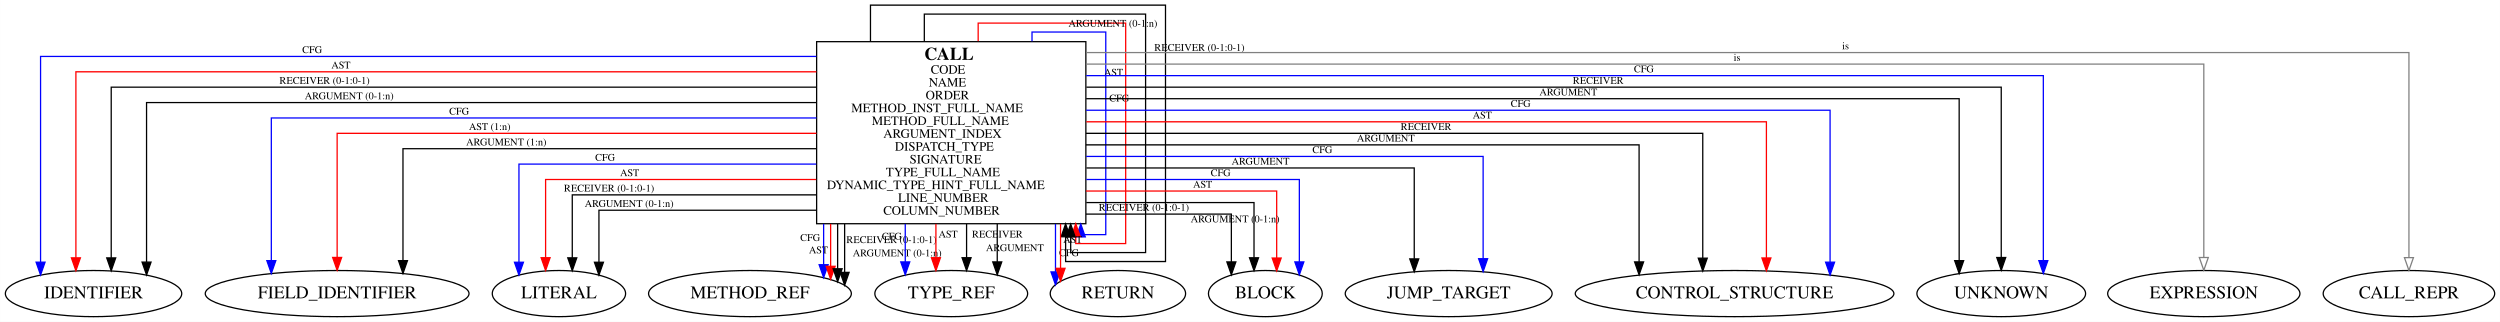
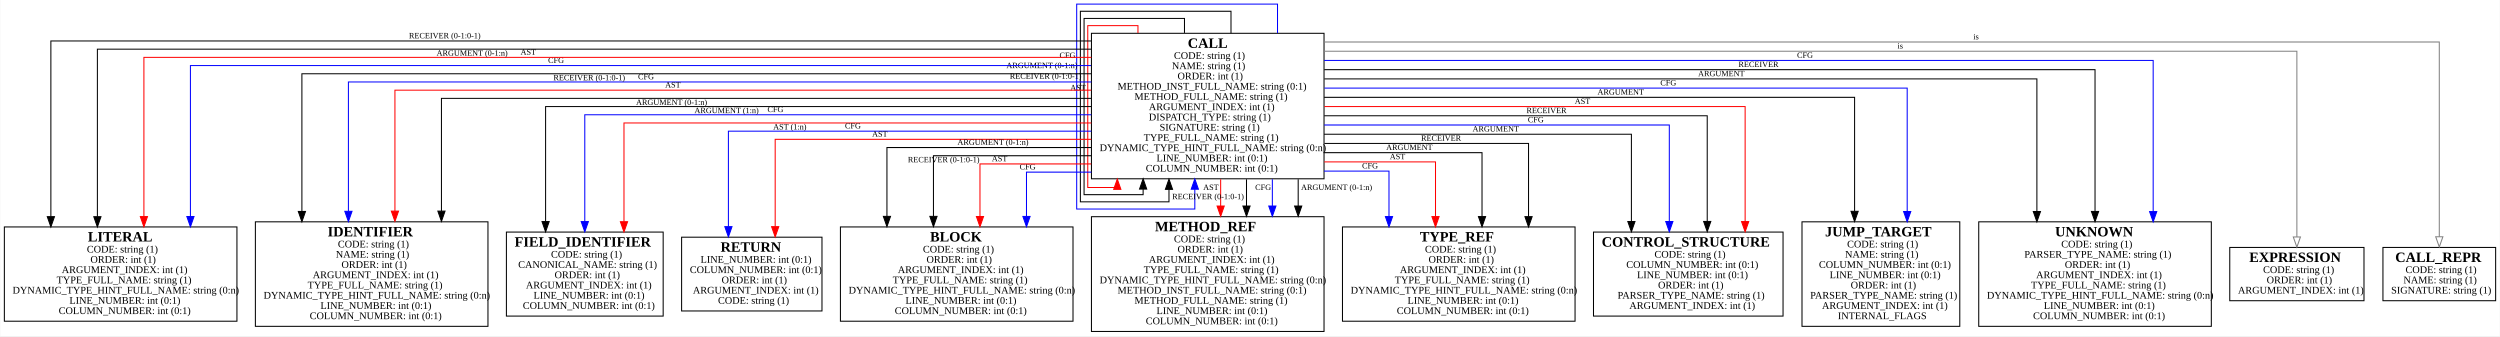
- <svg xmlns="http://www.w3.org/2000/svg" width="1950pt" height="251pt" viewBox="0.00 0.00 1949.84 251.00">
-   <g id="graph0" class="graph" transform="scale(1 1) rotate(0) translate(4 247)">
-     <polygon fill="white" stroke="transparent" points="-4,4 -4,-247 1945.84,-247 1945.84,4 -4,4" />
+ <svg xmlns="http://www.w3.org/2000/svg" width="2440pt" height="328pt" viewBox="0.00 0.00 2439.50 328.00">
+   <g id="graph0" class="graph" transform="scale(1 1) rotate(0) translate(4 324)">
+     <polygon fill="white" stroke="transparent" points="-4,4 -4,-324 2435.5,-324 2435.5,4 -4,4" />
    <g id="node1" class="node">
-       <polygon fill="none" stroke="black" points="632.89,-72.5 632.89,-214.5 842.89,-214.5 842.89,-72.5 632.89,-72.5" />
-       <text text-anchor="start" x="716.89" y="-200.3" font-family="Times,serif" font-weight="bold" font-size="14.00">CALL</text>
-       <text text-anchor="start" x="721.89" y="-189.5" font-family="Times,serif" font-size="10.00">CODE</text>
-       <text text-anchor="start" x="720.39" y="-179.5" font-family="Times,serif" font-size="10.00">NAME</text>
-       <text text-anchor="start" x="717.89" y="-169.5" font-family="Times,serif" font-size="10.00">ORDER</text>
-       <text text-anchor="start" x="659.89" y="-159.5" font-family="Times,serif" font-size="10.00">METHOD_INST_FULL_NAME</text>
-       <text text-anchor="start" x="675.89" y="-149.5" font-family="Times,serif" font-size="10.00">METHOD_FULL_NAME</text>
-       <text text-anchor="start" x="684.89" y="-139.5" font-family="Times,serif" font-size="10.00">ARGUMENT_INDEX</text>
-       <text text-anchor="start" x="693.89" y="-129.5" font-family="Times,serif" font-size="10.00">DISPATCH_TYPE</text>
-       <text text-anchor="start" x="705.39" y="-119.5" font-family="Times,serif" font-size="10.00">SIGNATURE</text>
-       <text text-anchor="start" x="686.89" y="-109.5" font-family="Times,serif" font-size="10.00">TYPE_FULL_NAME</text>
-       <text text-anchor="start" x="640.89" y="-99.5" font-family="Times,serif" font-size="10.00">DYNAMIC_TYPE_HINT_FULL_NAME</text>
-       <text text-anchor="start" x="696.39" y="-89.5" font-family="Times,serif" font-size="10.00">LINE_NUMBER</text>
-       <text text-anchor="start" x="684.89" y="-79.5" font-family="Times,serif" font-size="10.00">COLUMN_NUMBER</text>
+       <polygon fill="none" stroke="black" points="1061,-149.5 1061,-291.5 1288,-291.5 1288,-149.5 1061,-149.5" />
+       <text text-anchor="start" x="1155" y="-277.3" font-family="Times New Roman,serif" font-weight="bold" font-size="14.00">CALL</text>
+       <text text-anchor="start" x="1141.5" y="-266.5" font-family="Times New Roman,serif" font-size="10.00">CODE: string (1)</text>
+       <text text-anchor="start" x="1139.5" y="-256.5" font-family="Times New Roman,serif" font-size="10.00">NAME: string (1)</text>
+       <text text-anchor="start" x="1145" y="-246.5" font-family="Times New Roman,serif" font-size="10.00">ORDER: int (1)</text>
+       <text text-anchor="start" x="1086.5" y="-236.5" font-family="Times New Roman,serif" font-size="10.00">METHOD_INST_FULL_NAME: string (0:1)</text>
+       <text text-anchor="start" x="1103" y="-226.5" font-family="Times New Roman,serif" font-size="10.00">METHOD_FULL_NAME: string (1)</text>
+       <text text-anchor="start" x="1117" y="-216.5" font-family="Times New Roman,serif" font-size="10.00">ARGUMENT_INDEX: int (1)</text>
+       <text text-anchor="start" x="1117" y="-206.5" font-family="Times New Roman,serif" font-size="10.00">DISPATCH_TYPE: string (1)</text>
+       <text text-anchor="start" x="1127.5" y="-196.5" font-family="Times New Roman,serif" font-size="10.00">SIGNATURE: string (1)</text>
+       <text text-anchor="start" x="1112" y="-186.5" font-family="Times New Roman,serif" font-size="10.00">TYPE_FULL_NAME: string (1)</text>
+       <text text-anchor="start" x="1069" y="-176.5" font-family="Times New Roman,serif" font-size="10.00">DYNAMIC_TYPE_HINT_FULL_NAME: string (0:n)</text>
+       <text text-anchor="start" x="1124.5" y="-166.5" font-family="Times New Roman,serif" font-size="10.00">LINE_NUMBER: int (0:1)</text>
+       <text text-anchor="start" x="1114" y="-156.5" font-family="Times New Roman,serif" font-size="10.00">COLUMN_NUMBER: int (0:1)</text>
    </g>
    <g id="edge1" class="edge">
-       <path fill="none" stroke="blue" d="M800.89,-214.76C800.89,-219.24 800.89,-222 800.89,-222 800.89,-222 858.42,-222 858.42,-222 858.42,-222 858.42,-64 858.42,-64 858.42,-64 838.94,-64 838.94,-64 838.94,-64 838.94,-64.82 838.94,-64.82" />
-       <polygon fill="blue" stroke="blue" points="835.44,-62.21 838.94,-72.21 842.44,-62.21 835.44,-62.21" />
-       <text text-anchor="middle" x="868.92" y="-167.84" font-family="Times,serif" font-size="8.00">CFG </text>
+       <path fill="none" stroke="blue" d="M1242.6,-291.75C1242.6,-307.7 1242.6,-320 1242.6,-320 1242.6,-320 1046.6,-320 1046.6,-320 1046.6,-320 1046.6,-120 1046.6,-120 1046.6,-120 1161.89,-120 1161.89,-120 1161.89,-120 1161.89,-139.34 1161.89,-139.34" />
+       <polygon fill="blue" stroke="blue" points="1158.39,-139.34 1161.89,-149.34 1165.39,-139.34 1158.39,-139.34" />
+       <text text-anchor="middle" x="1037.6" y="-267.41" font-family="Times New Roman,serif" font-size="8.00">CFG </text>
    </g>
    <g id="edge12" class="edge">
-       <path fill="none" stroke="red" d="M758.89,-214.88C758.89,-223.32 758.89,-229 758.89,-229 758.89,-229 873.95,-229 873.95,-229 873.95,-229 873.95,-57 873.95,-57 873.95,-57 835,-57 835,-57 835,-57 835,-62.46 835,-62.46" />
-       <polygon fill="red" stroke="red" points="831.5,-62.46 835,-72.46 838.5,-62.46 831.5,-62.46" />
-       <text text-anchor="middle" x="864.45" y="-187.98" font-family="Times,serif" font-size="8.00">AST </text>
+       <path fill="none" stroke="red" d="M1106.4,-291.76C1106.4,-296.24 1106.4,-299 1106.4,-299 1106.4,-299 1057.4,-299 1057.4,-299 1057.4,-299 1057.4,-141 1057.4,-141 1057.4,-141 1086.22,-141 1086.22,-141 1086.22,-141 1086.22,-141.82 1086.22,-141.82" />
+       <polygon fill="red" stroke="red" points="1082.72,-139.21 1086.22,-149.21 1089.72,-139.21 1082.72,-139.21" />
+       <text text-anchor="middle" x="1047.9" y="-235.9" font-family="Times New Roman,serif" font-size="8.00">AST </text>
    </g>
    <g id="edge21" class="edge">
-       <path fill="none" stroke="black" d="M716.89,-214.55C716.89,-226.97 716.89,-236 716.89,-236 716.89,-236 889.48,-236 889.48,-236 889.48,-236 889.48,-50 889.48,-50 889.48,-50 831.05,-50 831.05,-50 831.05,-50 831.05,-62.16 831.05,-62.16" />
-       <polygon fill="black" stroke="black" points="827.55,-62.16 831.05,-72.16 834.55,-62.16 827.55,-62.16" />
-       <text text-anchor="middle" x="931.48" y="-207.32" font-family="Times,serif" font-size="8.00">RECEIVER (0-1:0-1)</text>
+       <path fill="none" stroke="black" d="M1151.8,-291.88C1151.8,-300.32 1151.8,-306 1151.8,-306 1151.8,-306 1053.8,-306 1053.8,-306 1053.8,-306 1053.8,-134 1053.8,-134 1053.8,-134 1111.44,-134 1111.44,-134 1111.44,-134 1111.44,-139.46 1111.44,-139.46" />
+       <polygon fill="black" stroke="black" points="1107.94,-139.46 1111.44,-149.46 1114.94,-139.46 1107.94,-139.46" />
+       <text text-anchor="middle" x="1016.3" y="-247.1" font-family="Times New Roman,serif" font-size="8.00">RECEIVER (0-1:0-1)</text>
    </g>
    <g id="edge29" class="edge">
-       <path fill="none" stroke="black" d="M674.89,-214.75C674.89,-230.7 674.89,-243 674.89,-243 674.89,-243 905.01,-243 905.01,-243 905.01,-243 905.01,-43 905.01,-43 905.01,-43 827.1,-43 827.1,-43 827.1,-43 827.1,-62.34 827.1,-62.34" />
-       <polygon fill="black" stroke="black" points="823.6,-62.34 827.1,-72.34 830.6,-62.34 823.6,-62.34" />
-       <text text-anchor="middle" x="864.01" y="-226.16" font-family="Times,serif" font-size="8.00">ARGUMENT (0-1:n)</text>
+       <path fill="none" stroke="black" d="M1197.2,-291.55C1197.2,-303.97 1197.2,-313 1197.2,-313 1197.2,-313 1050.2,-313 1050.2,-313 1050.2,-313 1050.2,-127 1050.2,-127 1050.2,-127 1136.67,-127 1136.67,-127 1136.67,-127 1136.67,-139.16 1136.67,-139.16" />
+       <polygon fill="black" stroke="black" points="1133.17,-139.16 1136.67,-149.16 1140.17,-139.16 1133.17,-139.16" />
+       <text text-anchor="middle" x="1012.7" y="-257.51" font-family="Times New Roman,serif" font-size="8.00">ARGUMENT (0-1:n)</text>
    </g>
    <g id="node2" class="node">
-       <ellipse fill="none" stroke="black" cx="68.89" cy="-18" rx="68.79" ry="18" />
-       <text text-anchor="middle" x="68.89" y="-14.3" font-family="Times,serif" font-size="14.00">IDENTIFIER</text>
+       <polygon fill="none" stroke="black" points="0,-10.5 0,-102.5 227,-102.5 227,-10.5 0,-10.5" />
+       <text text-anchor="start" x="81.5" y="-88.3" font-family="Times New Roman,serif" font-weight="bold" font-size="14.00">LITERAL</text>
+       <text text-anchor="start" x="80.5" y="-77.5" font-family="Times New Roman,serif" font-size="10.00">CODE: string (1)</text>
+       <text text-anchor="start" x="84" y="-67.5" font-family="Times New Roman,serif" font-size="10.00">ORDER: int (1)</text>
+       <text text-anchor="start" x="56" y="-57.5" font-family="Times New Roman,serif" font-size="10.00">ARGUMENT_INDEX: int (1)</text>
+       <text text-anchor="start" x="51" y="-47.5" font-family="Times New Roman,serif" font-size="10.00">TYPE_FULL_NAME: string (1)</text>
+       <text text-anchor="start" x="8" y="-37.5" font-family="Times New Roman,serif" font-size="10.00">DYNAMIC_TYPE_HINT_FULL_NAME: string (0:n)</text>
+       <text text-anchor="start" x="63.5" y="-27.5" font-family="Times New Roman,serif" font-size="10.00">LINE_NUMBER: int (0:1)</text>
+       <text text-anchor="start" x="53" y="-17.5" font-family="Times New Roman,serif" font-size="10.00">COLUMN_NUMBER: int (0:1)</text>
+     </g>
+     <g id="edge4" class="edge">
+       <path fill="none" stroke="blue" d="M1060.6,-260C799.8,-260 181.6,-260 181.6,-260 181.6,-260 181.6,-112.68 181.6,-112.68" />
+       <polygon fill="blue" stroke="blue" points="185.1,-112.68 181.6,-102.68 178.1,-112.68 185.1,-112.68" />
+       <text text-anchor="middle" x="538.44" y="-262.6" font-family="Times New Roman,serif" font-size="8.00">CFG </text>
+     </g>
+     <g id="edge15" class="edge">
+       <path fill="none" stroke="red" d="M1060.91,-268C791.5,-268 136.2,-268 136.2,-268 136.2,-268 136.2,-112.65 136.2,-112.65" />
+       <polygon fill="red" stroke="red" points="139.7,-112.65 136.2,-102.65 132.7,-112.65 139.7,-112.65" />
+       <text text-anchor="middle" x="511.38" y="-270.6" font-family="Times New Roman,serif" font-size="8.00">AST </text>
+     </g>
+     <g id="edge23" class="edge">
+       <path fill="none" stroke="black" d="M1060.81,-284C774.3,-284 45.4,-284 45.4,-284 45.4,-284 45.4,-112.54 45.4,-112.54" />
+       <polygon fill="black" stroke="black" points="48.9,-112.54 45.4,-102.54 41.9,-112.54 48.9,-112.54" />
+       <text text-anchor="middle" x="429.87" y="-286.6" font-family="Times New Roman,serif" font-size="8.00">RECEIVER (0-1:0-1)</text>
+     </g>
+     <g id="edge32" class="edge">
+       <path fill="none" stroke="black" d="M1060.83,-276C782.76,-276 90.8,-276 90.8,-276 90.8,-276 90.8,-112.51 90.8,-112.51" />
+       <polygon fill="black" stroke="black" points="94.3,-112.51 90.8,-102.51 87.3,-112.51 94.3,-112.51" />
+       <text text-anchor="middle" x="456.57" y="-269.6" font-family="Times New Roman,serif" font-size="8.00">ARGUMENT (0-1:n)</text>
+     </g>
+     <g id="node3" class="node">
+       <polygon fill="none" stroke="black" points="245,-5.5 245,-107.5 472,-107.5 472,-5.5 245,-5.5" />
+       <text text-anchor="start" x="315.5" y="-93.3" font-family="Times New Roman,serif" font-weight="bold" font-size="14.00">IDENTIFIER</text>
+       <text text-anchor="start" x="325.5" y="-82.5" font-family="Times New Roman,serif" font-size="10.00">CODE: string (1)</text>
+       <text text-anchor="start" x="323.5" y="-72.5" font-family="Times New Roman,serif" font-size="10.00">NAME: string (1)</text>
+       <text text-anchor="start" x="329" y="-62.5" font-family="Times New Roman,serif" font-size="10.00">ORDER: int (1)</text>
+       <text text-anchor="start" x="301" y="-52.5" font-family="Times New Roman,serif" font-size="10.00">ARGUMENT_INDEX: int (1)</text>
+       <text text-anchor="start" x="296" y="-42.5" font-family="Times New Roman,serif" font-size="10.00">TYPE_FULL_NAME: string (1)</text>
+       <text text-anchor="start" x="253" y="-32.5" font-family="Times New Roman,serif" font-size="10.00">DYNAMIC_TYPE_HINT_FULL_NAME: string (0:n)</text>
+       <text text-anchor="start" x="308.5" y="-22.5" font-family="Times New Roman,serif" font-size="10.00">LINE_NUMBER: int (0:1)</text>
+       <text text-anchor="start" x="298" y="-12.5" font-family="Times New Roman,serif" font-size="10.00">COLUMN_NUMBER: int (0:1)</text>
    </g>
    <g id="edge2" class="edge">
-       <path fill="none" stroke="blue" d="M632.7,-203C434.96,-203 27.56,-203 27.56,-203 27.56,-203 27.56,-42.52 27.56,-42.52" />
-       <polygon fill="blue" stroke="blue" points="31.06,-42.52 27.56,-32.52 24.06,-42.52 31.06,-42.52" />
-       <text text-anchor="middle" x="239.39" y="-205.6" font-family="Times,serif" font-size="8.00">CFG </text>
+       <path fill="none" stroke="blue" d="M1060.95,-244C831.83,-244 335.8,-244 335.8,-244 335.8,-244 335.8,-117.74 335.8,-117.74" />
+       <polygon fill="blue" stroke="blue" points="339.3,-117.74 335.8,-107.74 332.3,-117.74 339.3,-117.74" />
+       <text text-anchor="middle" x="626.24" y="-246.6" font-family="Times New Roman,serif" font-size="8.00">CFG </text>
    </g>
    <g id="edge13" class="edge">
-       <path fill="none" stroke="red" d="M632.71,-191C441.18,-191 55.12,-191 55.12,-191 55.12,-191 55.12,-45.86 55.12,-45.86" />
-       <polygon fill="red" stroke="red" points="58.62,-45.86 55.12,-35.86 51.62,-45.86 58.62,-45.86" />
-       <text text-anchor="middle" x="261.84" y="-193.6" font-family="Times,serif" font-size="8.00">AST </text>
+       <path fill="none" stroke="red" d="M1060.84,-236C841.48,-236 381.2,-236 381.2,-236 381.2,-236 381.2,-117.94 381.2,-117.94" />
+       <polygon fill="red" stroke="red" points="384.7,-117.94 381.2,-107.94 377.7,-117.94 384.7,-117.94" />
+       <text text-anchor="middle" x="652.49" y="-238.6" font-family="Times New Roman,serif" font-size="8.00">AST </text>
    </g>
    <g id="edge22" class="edge">
-       <path fill="none" stroke="black" d="M632.62,-179C447.41,-179 82.67,-179 82.67,-179 82.67,-179 82.67,-45.84 82.67,-45.84" />
-       <polygon fill="black" stroke="black" points="86.17,-45.84 82.67,-35.84 79.17,-45.85 86.17,-45.84" />
-       <text text-anchor="middle" x="249.07" y="-181.6" font-family="Times,serif" font-size="8.00">RECEIVER (0-1:0-1)</text>
+       <path fill="none" stroke="black" d="M1060.73,-252C821.95,-252 290.4,-252 290.4,-252 290.4,-252 290.4,-117.61 290.4,-117.61" />
+       <polygon fill="black" stroke="black" points="293.9,-117.61 290.4,-107.61 286.9,-117.61 293.9,-117.61" />
+       <text text-anchor="middle" x="570.87" y="-245.6" font-family="Times New Roman,serif" font-size="8.00">RECEIVER (0-1:0-1)</text>
    </g>
    <g id="edge30" class="edge">
-       <path fill="none" stroke="black" d="M632.84,-167C454.16,-167 110.23,-167 110.23,-167 110.23,-167 110.23,-42.56 110.23,-42.56" />
-       <polygon fill="black" stroke="black" points="113.73,-42.56 110.23,-32.56 106.73,-42.56 113.73,-42.56" />
-       <text text-anchor="middle" x="268.31" y="-169.6" font-family="Times,serif" font-size="8.00">ARGUMENT (0-1:n)</text>
-     </g>
-     <g id="node3" class="node">
-       <ellipse fill="none" stroke="black" cx="258.89" cy="-18" rx="102.88" ry="18" />
-       <text text-anchor="middle" x="258.89" y="-14.3" font-family="Times,serif" font-size="14.00">FIELD_IDENTIFIER</text>
+       <path fill="none" stroke="black" d="M1060.91,-228C851.69,-228 426.6,-228 426.6,-228 426.6,-228 426.6,-117.96 426.6,-117.96" />
+       <polygon fill="black" stroke="black" points="430.1,-117.96 426.6,-107.96 423.1,-117.96 430.1,-117.96" />
+       <text text-anchor="middle" x="651.23" y="-221.6" font-family="Times New Roman,serif" font-size="8.00">ARGUMENT (0-1:n)</text>
+     </g>
+     <g id="node4" class="node">
+       <polygon fill="none" stroke="black" points="490,-15.5 490,-97.5 643,-97.5 643,-15.5 490,-15.5" />
+       <text text-anchor="start" x="498" y="-83.3" font-family="Times New Roman,serif" font-weight="bold" font-size="14.00">FIELD_IDENTIFIER</text>
+       <text text-anchor="start" x="533.5" y="-72.5" font-family="Times New Roman,serif" font-size="10.00">CODE: string (1)</text>
+       <text text-anchor="start" x="501.5" y="-62.5" font-family="Times New Roman,serif" font-size="10.00">CANONICAL_NAME: string (1)</text>
+       <text text-anchor="start" x="537" y="-52.5" font-family="Times New Roman,serif" font-size="10.00">ORDER: int (1)</text>
+       <text text-anchor="start" x="509" y="-42.5" font-family="Times New Roman,serif" font-size="10.00">ARGUMENT_INDEX: int (1)</text>
+       <text text-anchor="start" x="516.5" y="-32.5" font-family="Times New Roman,serif" font-size="10.00">LINE_NUMBER: int (0:1)</text>
+       <text text-anchor="start" x="506" y="-22.5" font-family="Times New Roman,serif" font-size="10.00">COLUMN_NUMBER: int (0:1)</text>
    </g>
    <g id="edge3" class="edge">
-       <path fill="none" stroke="blue" d="M632.8,-155C478.19,-155 207.55,-155 207.55,-155 207.55,-155 207.55,-43.72 207.55,-43.72" />
-       <polygon fill="blue" stroke="blue" points="211.05,-43.72 207.55,-33.72 204.05,-43.72 211.05,-43.72" />
-       <text text-anchor="middle" x="354.03" y="-157.6" font-family="Times,serif" font-size="8.00">CFG </text>
+       <path fill="none" stroke="blue" d="M1060.85,-212C884.88,-212 566.5,-212 566.5,-212 566.5,-212 566.5,-107.76 566.5,-107.76" />
+       <polygon fill="blue" stroke="blue" points="570,-107.76 566.5,-97.76 563,-107.76 570,-107.76" />
+       <text text-anchor="middle" x="752.56" y="-214.6" font-family="Times New Roman,serif" font-size="8.00">CFG </text>
    </g>
    <g id="edge14" class="edge">
-       <path fill="none" stroke="red" d="M632.78,-143C491.77,-143 258.89,-143 258.89,-143 258.89,-143 258.89,-46.18 258.89,-46.18" />
-       <polygon fill="red" stroke="red" points="262.39,-46.18 258.89,-36.18 255.39,-46.18 262.39,-46.18" />
-       <text text-anchor="middle" x="377.92" y="-145.6" font-family="Times,serif" font-size="8.00">AST (1:n)</text>
+       <path fill="none" stroke="red" d="M1060.91,-204C894.7,-204 604.75,-204 604.75,-204 604.75,-204 604.75,-107.59 604.75,-107.59" />
+       <polygon fill="red" stroke="red" points="608.25,-107.59 604.75,-97.59 601.25,-107.59 608.25,-107.59" />
+       <text text-anchor="middle" x="766.63" y="-197.6" font-family="Times New Roman,serif" font-size="8.00">AST (1:n)</text>
    </g>
    <g id="edge31" class="edge">
-       <path fill="none" stroke="black" d="M632.73,-131C506.11,-131 310.24,-131 310.24,-131 310.24,-131 310.24,-43.71 310.24,-43.71" />
-       <polygon fill="black" stroke="black" points="313.74,-43.71 310.24,-33.71 306.74,-43.71 313.74,-43.71" />
-       <text text-anchor="middle" x="390.84" y="-133.6" font-family="Times,serif" font-size="8.00">ARGUMENT (1:n)</text>
-     </g>
-     <g id="node4" class="node">
-       <ellipse fill="none" stroke="black" cx="431.89" cy="-18" rx="51.99" ry="18" />
-       <text text-anchor="middle" x="431.89" y="-14.3" font-family="Times,serif" font-size="14.00">LITERAL</text>
-     </g>
-     <g id="edge4" class="edge">
-       <path fill="none" stroke="blue" d="M632.59,-119C533.65,-119 400.7,-119 400.7,-119 400.7,-119 400.7,-42.47 400.7,-42.47" />
-       <polygon fill="blue" stroke="blue" points="404.2,-42.47 400.7,-32.47 397.2,-42.47 404.2,-42.47" />
-       <text text-anchor="middle" x="467.88" y="-121.6" font-family="Times,serif" font-size="8.00">CFG </text>
-     </g>
-     <g id="edge15" class="edge">
-       <path fill="none" stroke="red" d="M632.54,-107C540.5,-107 421.49,-107 421.49,-107 421.49,-107 421.49,-46.01 421.49,-46.01" />
-       <polygon fill="red" stroke="red" points="424.99,-46.01 421.49,-36.01 417.99,-46.01 424.99,-46.01" />
-       <text text-anchor="middle" x="487.02" y="-109.6" font-family="Times,serif" font-size="8.00">AST </text>
-     </g>
-     <g id="edge23" class="edge">
-       <path fill="none" stroke="black" d="M632.84,-95C547.88,-95 442.29,-95 442.29,-95 442.29,-95 442.29,-45.86 442.29,-45.86" />
-       <polygon fill="black" stroke="black" points="445.79,-45.86 442.29,-35.86 438.79,-45.86 445.79,-45.86" />
-       <text text-anchor="middle" x="471" y="-97.6" font-family="Times,serif" font-size="8.00">RECEIVER (0-1:0-1)</text>
-     </g>
-     <g id="edge32" class="edge">
-       <path fill="none" stroke="black" d="M632.83,-83C555.25,-83 463.09,-83 463.09,-83 463.09,-83 463.09,-42.43 463.09,-42.43" />
-       <polygon fill="black" stroke="black" points="466.59,-42.43 463.09,-32.43 459.59,-42.43 466.59,-42.43" />
-       <text text-anchor="middle" x="486.67" y="-85.6" font-family="Times,serif" font-size="8.00">ARGUMENT (0-1:n)</text>
+       <path fill="none" stroke="black" d="M1060.82,-220C875.39,-220 528.25,-220 528.25,-220 528.25,-220 528.25,-107.76 528.25,-107.76" />
+       <polygon fill="black" stroke="black" points="531.75,-107.76 528.25,-97.76 524.75,-107.76 531.75,-107.76" />
+       <text text-anchor="middle" x="704.91" y="-213.6" font-family="Times New Roman,serif" font-size="8.00">ARGUMENT (1:n)</text>
    </g>
    <g id="node5" class="node">
-       <ellipse fill="none" stroke="black" cx="580.89" cy="-18" rx="79.09" ry="18" />
-       <text text-anchor="middle" x="580.89" y="-14.3" font-family="Times,serif" font-size="14.00">METHOD_REF</text>
+       <polygon fill="none" stroke="black" points="661,-20.5 661,-92.5 798,-92.5 798,-20.5 661,-20.5" />
+       <text text-anchor="start" x="699" y="-78.3" font-family="Times New Roman,serif" font-weight="bold" font-size="14.00">RETURN</text>
+       <text text-anchor="start" x="679.5" y="-67.5" font-family="Times New Roman,serif" font-size="10.00">LINE_NUMBER: int (0:1)</text>
+       <text text-anchor="start" x="669" y="-57.5" font-family="Times New Roman,serif" font-size="10.00">COLUMN_NUMBER: int (0:1)</text>
+       <text text-anchor="start" x="700" y="-47.5" font-family="Times New Roman,serif" font-size="10.00">ORDER: int (1)</text>
+       <text text-anchor="start" x="672" y="-37.5" font-family="Times New Roman,serif" font-size="10.00">ARGUMENT_INDEX: int (1)</text>
+       <text text-anchor="start" x="696.5" y="-27.5" font-family="Times New Roman,serif" font-size="10.00">CODE: string (1)</text>
+     </g>
+     <g id="edge7" class="edge">
+       <path fill="none" stroke="blue" d="M1060.95,-196C922.48,-196 706.67,-196 706.67,-196 706.67,-196 706.67,-102.79 706.67,-102.79" />
+       <polygon fill="blue" stroke="blue" points="710.17,-102.79 706.67,-92.79 703.17,-102.79 710.17,-102.79" />
+       <text text-anchor="middle" x="828.2" y="-198.6" font-family="Times New Roman,serif" font-size="8.00">CFG </text>
+     </g>
+     <g id="edge18" class="edge">
+       <path fill="none" stroke="red" d="M1060.81,-188C935.77,-188 752.33,-188 752.33,-188 752.33,-188 752.33,-102.78 752.33,-102.78" />
+       <polygon fill="red" stroke="red" points="755.83,-102.78 752.33,-92.78 748.83,-102.78 755.83,-102.78" />
+       <text text-anchor="middle" x="854.46" y="-190.6" font-family="Times New Roman,serif" font-size="8.00">AST </text>
+     </g>
+     <g id="node6" class="node">
+       <polygon fill="none" stroke="black" points="816,-10.5 816,-102.5 1043,-102.5 1043,-10.5 816,-10.5" />
+       <text text-anchor="start" x="903.5" y="-88.3" font-family="Times New Roman,serif" font-weight="bold" font-size="14.00">BLOCK</text>
+       <text text-anchor="start" x="896.5" y="-77.5" font-family="Times New Roman,serif" font-size="10.00">CODE: string (1)</text>
+       <text text-anchor="start" x="900" y="-67.5" font-family="Times New Roman,serif" font-size="10.00">ORDER: int (1)</text>
+       <text text-anchor="start" x="872" y="-57.5" font-family="Times New Roman,serif" font-size="10.00">ARGUMENT_INDEX: int (1)</text>
+       <text text-anchor="start" x="867" y="-47.5" font-family="Times New Roman,serif" font-size="10.00">TYPE_FULL_NAME: string (1)</text>
+       <text text-anchor="start" x="824" y="-37.5" font-family="Times New Roman,serif" font-size="10.00">DYNAMIC_TYPE_HINT_FULL_NAME: string (0:n)</text>
+       <text text-anchor="start" x="879.5" y="-27.5" font-family="Times New Roman,serif" font-size="10.00">LINE_NUMBER: int (0:1)</text>
+       <text text-anchor="start" x="869" y="-17.5" font-family="Times New Roman,serif" font-size="10.00">COLUMN_NUMBER: int (0:1)</text>
+     </g>
+     <g id="edge8" class="edge">
+       <path fill="none" stroke="blue" d="M1060.97,-156C1026.52,-156 997.6,-156 997.6,-156 997.6,-156 997.6,-112.75 997.6,-112.75" />
+       <polygon fill="blue" stroke="blue" points="1001.1,-112.75 997.6,-102.75 994.1,-112.75 1001.1,-112.75" />
+       <text text-anchor="middle" x="998.66" y="-158.6" font-family="Times New Roman,serif" font-size="8.00">CFG </text>
+     </g>
+     <g id="edge19" class="edge">
+       <path fill="none" stroke="red" d="M1060.75,-164C1006.05,-164 952.2,-164 952.2,-164 952.2,-164 952.2,-112.71 952.2,-112.71" />
+       <polygon fill="red" stroke="red" points="955.7,-112.71 952.2,-102.71 948.7,-112.71 955.7,-112.71" />
+       <text text-anchor="middle" x="971.33" y="-166.6" font-family="Times New Roman,serif" font-size="8.00">AST </text>
+     </g>
+     <g id="edge26" class="edge">
+       <path fill="none" stroke="black" d="M1060.97,-172C988.01,-172 906.8,-172 906.8,-172 906.8,-172 906.8,-112.81 906.8,-112.81" />
+       <polygon fill="black" stroke="black" points="910.3,-112.81 906.8,-102.81 903.3,-112.81 910.3,-112.81" />
+       <text text-anchor="middle" x="916.79" y="-165.6" font-family="Times New Roman,serif" font-size="8.00">RECEIVER (0-1:0-1)</text>
+     </g>
+     <g id="edge35" class="edge">
+       <path fill="none" stroke="black" d="M1060.58,-180C971.05,-180 861.4,-180 861.4,-180 861.4,-180 861.4,-112.84 861.4,-112.84" />
+       <polygon fill="black" stroke="black" points="864.9,-112.84 861.4,-102.84 857.9,-112.84 864.9,-112.84" />
+       <text text-anchor="middle" x="964.91" y="-182.6" font-family="Times New Roman,serif" font-size="8.00">ARGUMENT (0-1:n)</text>
+     </g>
+     <g id="node7" class="node">
+       <polygon fill="none" stroke="black" points="1061,-0.5 1061,-112.5 1288,-112.5 1288,-0.5 1061,-0.5" />
+       <text text-anchor="start" x="1123" y="-98.3" font-family="Times New Roman,serif" font-weight="bold" font-size="14.00">METHOD_REF</text>
+       <text text-anchor="start" x="1141.5" y="-87.5" font-family="Times New Roman,serif" font-size="10.00">CODE: string (1)</text>
+       <text text-anchor="start" x="1145" y="-77.5" font-family="Times New Roman,serif" font-size="10.00">ORDER: int (1)</text>
+       <text text-anchor="start" x="1117" y="-67.5" font-family="Times New Roman,serif" font-size="10.00">ARGUMENT_INDEX: int (1)</text>
+       <text text-anchor="start" x="1112" y="-57.5" font-family="Times New Roman,serif" font-size="10.00">TYPE_FULL_NAME: string (1)</text>
+       <text text-anchor="start" x="1069" y="-47.5" font-family="Times New Roman,serif" font-size="10.00">DYNAMIC_TYPE_HINT_FULL_NAME: string (0:n)</text>
+       <text text-anchor="start" x="1086.5" y="-37.5" font-family="Times New Roman,serif" font-size="10.00">METHOD_INST_FULL_NAME: string (0:1)</text>
+       <text text-anchor="start" x="1103" y="-27.5" font-family="Times New Roman,serif" font-size="10.00">METHOD_FULL_NAME: string (1)</text>
+       <text text-anchor="start" x="1124.5" y="-17.5" font-family="Times New Roman,serif" font-size="10.00">LINE_NUMBER: int (0:1)</text>
+       <text text-anchor="start" x="1114" y="-7.5" font-family="Times New Roman,serif" font-size="10.00">COLUMN_NUMBER: int (0:1)</text>
    </g>
    <g id="edge5" class="edge">
-       <path fill="none" stroke="blue" d="M638.35,-72.32C638.35,-72.32 638.35,-40.52 638.35,-40.52" />
-       <polygon fill="blue" stroke="blue" points="641.85,-40.52 638.35,-30.52 634.85,-40.52 641.85,-40.52" />
-       <text text-anchor="middle" x="627.85" y="-59.02" font-family="Times,serif" font-size="8.00">CFG </text>
+       <path fill="none" stroke="blue" d="M1237.56,-149.04C1237.56,-149.04 1237.56,-122.93 1237.56,-122.93" />
+       <polygon fill="blue" stroke="blue" points="1241.06,-122.93 1237.56,-112.93 1234.06,-122.93 1241.06,-122.93" />
+       <text text-anchor="middle" x="1228.56" y="-138.59" font-family="Times New Roman,serif" font-size="8.00">CFG </text>
    </g>
    <g id="edge16" class="edge">
-       <path fill="none" stroke="red" d="M643.81,-72.32C643.81,-72.32 643.81,-39.28 643.81,-39.28" />
-       <polygon fill="red" stroke="red" points="647.31,-39.28 643.81,-29.28 640.31,-39.28 647.31,-39.28" />
-       <text text-anchor="middle" x="634.31" y="-49.4" font-family="Times,serif" font-size="8.00">AST </text>
+       <path fill="none" stroke="red" d="M1187.11,-149.04C1187.11,-149.04 1187.11,-122.93 1187.11,-122.93" />
+       <polygon fill="red" stroke="red" points="1190.61,-122.93 1187.11,-112.93 1183.61,-122.93 1190.61,-122.93" />
+       <text text-anchor="middle" x="1177.61" y="-138.59" font-family="Times New Roman,serif" font-size="8.00">AST </text>
    </g>
    <g id="edge24" class="edge">
-       <path fill="none" stroke="black" d="M649.27,-72.32C649.27,-72.32 649.27,-37.34 649.27,-37.34" />
-       <polygon fill="black" stroke="black" points="652.77,-37.34 649.27,-27.34 645.77,-37.34 652.77,-37.34" />
-       <text text-anchor="middle" x="691.27" y="-57.43" font-family="Times,serif" font-size="8.00">RECEIVER (0-1:0-1)</text>
+       <path fill="none" stroke="black" d="M1212.33,-149.04C1212.33,-149.04 1212.33,-122.93 1212.33,-122.93" />
+       <polygon fill="black" stroke="black" points="1215.83,-122.93 1212.33,-112.93 1208.83,-122.93 1215.83,-122.93" />
+       <text text-anchor="middle" x="1174.83" y="-129.59" font-family="Times New Roman,serif" font-size="8.00">RECEIVER (0-1:0-1)</text>
    </g>
    <g id="edge33" class="edge">
-       <path fill="none" stroke="black" d="M654.73,-72.32C654.73,-72.32 654.73,-34.57 654.73,-34.57" />
-       <polygon fill="black" stroke="black" points="658.23,-34.57 654.73,-24.57 651.23,-34.57 658.23,-34.57" />
-       <text text-anchor="middle" x="695.73" y="-47.04" font-family="Times,serif" font-size="8.00">ARGUMENT (0-1:n)</text>
-     </g>
-     <g id="node6" class="node">
-       <ellipse fill="none" stroke="black" cx="737.89" cy="-18" rx="59.59" ry="18" />
-       <text text-anchor="middle" x="737.89" y="-14.3" font-family="Times,serif" font-size="14.00">TYPE_REF</text>
+       <path fill="none" stroke="black" d="M1262.78,-149.04C1262.78,-149.04 1262.78,-122.93 1262.78,-122.93" />
+       <polygon fill="black" stroke="black" points="1266.28,-122.93 1262.78,-112.93 1259.28,-122.93 1266.28,-122.93" />
+       <text text-anchor="middle" x="1300.28" y="-138.59" font-family="Times New Roman,serif" font-size="8.00">ARGUMENT (0-1:n)</text>
+     </g>
+     <g id="node8" class="node">
+       <polygon fill="none" stroke="black" points="1306,-10.5 1306,-102.5 1533,-102.5 1533,-10.5 1306,-10.5" />
+       <text text-anchor="start" x="1381.5" y="-88.3" font-family="Times New Roman,serif" font-weight="bold" font-size="14.00">TYPE_REF</text>
+       <text text-anchor="start" x="1386.5" y="-77.5" font-family="Times New Roman,serif" font-size="10.00">CODE: string (1)</text>
+       <text text-anchor="start" x="1390" y="-67.5" font-family="Times New Roman,serif" font-size="10.00">ORDER: int (1)</text>
+       <text text-anchor="start" x="1362" y="-57.5" font-family="Times New Roman,serif" font-size="10.00">ARGUMENT_INDEX: int (1)</text>
+       <text text-anchor="start" x="1357" y="-47.5" font-family="Times New Roman,serif" font-size="10.00">TYPE_FULL_NAME: string (1)</text>
+       <text text-anchor="start" x="1314" y="-37.5" font-family="Times New Roman,serif" font-size="10.00">DYNAMIC_TYPE_HINT_FULL_NAME: string (0:n)</text>
+       <text text-anchor="start" x="1369.5" y="-27.5" font-family="Times New Roman,serif" font-size="10.00">LINE_NUMBER: int (0:1)</text>
+       <text text-anchor="start" x="1359" y="-17.5" font-family="Times New Roman,serif" font-size="10.00">COLUMN_NUMBER: int (0:1)</text>
    </g>
    <g id="edge6" class="edge">
-       <path fill="none" stroke="blue" d="M702.02,-72.32C702.02,-72.32 702.02,-42.7 702.02,-42.7" />
-       <polygon fill="blue" stroke="blue" points="705.52,-42.7 702.02,-32.7 698.52,-42.7 705.52,-42.7" />
-       <text text-anchor="middle" x="691.52" y="-60.11" font-family="Times,serif" font-size="8.00">CFG </text>
+       <path fill="none" stroke="blue" d="M1288.03,-157C1322.48,-157 1351.4,-157 1351.4,-157 1351.4,-157 1351.4,-112.63 1351.4,-112.63" />
+       <polygon fill="blue" stroke="blue" points="1354.9,-112.63 1351.4,-102.63 1347.9,-112.63 1354.9,-112.63" />
+       <text text-anchor="middle" x="1332.9" y="-159.6" font-family="Times New Roman,serif" font-size="8.00">CFG </text>
    </g>
    <g id="edge17" class="edge">
-       <path fill="none" stroke="red" d="M725.93,-72.32C725.93,-72.32 725.93,-45.97 725.93,-45.97" />
-       <polygon fill="red" stroke="red" points="729.44,-45.97 725.93,-35.97 722.44,-45.97 729.44,-45.97" />
-       <text text-anchor="middle" x="735.43" y="-61.74" font-family="Times,serif" font-size="8.00">AST </text>
+       <path fill="none" stroke="red" d="M1288.25,-166C1342.95,-166 1396.8,-166 1396.8,-166 1396.8,-166 1396.8,-112.62 1396.8,-112.62" />
+       <polygon fill="red" stroke="red" points="1400.3,-112.62 1396.8,-102.62 1393.3,-112.62 1400.3,-112.62" />
+       <text text-anchor="middle" x="1359.72" y="-168.6" font-family="Times New Roman,serif" font-size="8.00">AST </text>
    </g>
    <g id="edge25" class="edge">
-       <path fill="none" stroke="black" d="M749.85,-72.32C749.85,-72.32 749.85,-45.97 749.85,-45.97" />
-       <polygon fill="black" stroke="black" points="753.35,-45.97 749.85,-35.97 746.35,-45.97 753.35,-45.97" />
-       <text text-anchor="middle" x="773.85" y="-61.74" font-family="Times,serif" font-size="8.00">RECEIVER </text>
+       <path fill="none" stroke="black" d="M1288.42,-184C1377.95,-184 1487.6,-184 1487.6,-184 1487.6,-184 1487.6,-112.53 1487.6,-112.53" />
+       <polygon fill="black" stroke="black" points="1491.1,-112.53 1487.6,-102.53 1484.1,-112.53 1491.1,-112.53" />
+       <text text-anchor="middle" x="1402.25" y="-186.6" font-family="Times New Roman,serif" font-size="8.00">RECEIVER </text>
    </g>
    <g id="edge34" class="edge">
-       <path fill="none" stroke="black" d="M773.77,-72.32C773.77,-72.32 773.77,-42.7 773.77,-42.7" />
-       <polygon fill="black" stroke="black" points="777.27,-42.7 773.77,-32.7 770.27,-42.7 777.27,-42.7" />
-       <text text-anchor="middle" x="787.52" y="-51.11" font-family="Times,serif" font-size="8.00">ARGUMENT </text>
-     </g>
-     <g id="node7" class="node">
-       <ellipse fill="none" stroke="black" cx="867.89" cy="-18" rx="52.79" ry="18" />
-       <text text-anchor="middle" x="867.89" y="-14.3" font-family="Times,serif" font-size="14.00">RETURN</text>
-     </g>
-     <g id="edge7" class="edge">
-       <path fill="none" stroke="blue" d="M819.2,-72.32C819.2,-72.32 819.2,-34.89 819.2,-34.89" />
-       <polygon fill="blue" stroke="blue" points="822.7,-34.89 819.2,-24.89 815.7,-34.89 822.7,-34.89" />
-       <text text-anchor="middle" x="829.7" y="-47.2" font-family="Times,serif" font-size="8.00">CFG </text>
-     </g>
-     <g id="edge18" class="edge">
-       <path fill="none" stroke="red" d="M823.15,-72.32C823.15,-72.32 823.15,-37.72 823.15,-37.72" />
-       <polygon fill="red" stroke="red" points="826.65,-37.72 823.15,-27.72 819.65,-37.72 826.65,-37.72" />
-       <text text-anchor="middle" x="832.65" y="-57.62" font-family="Times,serif" font-size="8.00">AST </text>
-     </g>
-     <g id="node8" class="node">
-       <ellipse fill="none" stroke="black" cx="982.89" cy="-18" rx="44.39" ry="18" />
-       <text text-anchor="middle" x="982.89" y="-14.3" font-family="Times,serif" font-size="14.00">BLOCK</text>
-     </g>
-     <g id="edge8" class="edge">
-       <path fill="none" stroke="blue" d="M843.26,-107C919.58,-107 1009.41,-107 1009.41,-107 1009.41,-107 1009.41,-42.7 1009.41,-42.7" />
-       <polygon fill="blue" stroke="blue" points="1012.91,-42.7 1009.41,-32.7 1005.91,-42.7 1012.91,-42.7" />
-       <text text-anchor="middle" x="947.99" y="-109.6" font-family="Times,serif" font-size="8.00">CFG </text>
-     </g>
-     <g id="edge19" class="edge">
-       <path fill="none" stroke="red" d="M842.97,-98C912.81,-98 991.73,-98 991.73,-98 991.73,-98 991.73,-45.75 991.73,-45.75" />
-       <polygon fill="red" stroke="red" points="995.23,-45.75 991.73,-35.75 988.23,-45.75 995.23,-45.75" />
-       <text text-anchor="middle" x="933.98" y="-100.6" font-family="Times,serif" font-size="8.00">AST </text>
-     </g>
-     <g id="edge26" class="edge">
-       <path fill="none" stroke="black" d="M843.2,-89C906.17,-89 974.05,-89 974.05,-89 974.05,-89 974.05,-45.92 974.05,-45.92" />
-       <polygon fill="black" stroke="black" points="977.55,-45.92 974.05,-35.92 970.55,-45.92 977.55,-45.92" />
-       <text text-anchor="middle" x="888.17" y="-82.6" font-family="Times,serif" font-size="8.00">RECEIVER (0-1:0-1)</text>
-     </g>
-     <g id="edge35" class="edge">
-       <path fill="none" stroke="black" d="M842.98,-80C898.95,-80 956.38,-80 956.38,-80 956.38,-80 956.38,-42.69 956.38,-42.69" />
-       <polygon fill="black" stroke="black" points="959.88,-42.69 956.38,-32.69 952.88,-42.69 959.88,-42.69" />
-       <text text-anchor="middle" x="959.33" y="-73.6" font-family="Times,serif" font-size="8.00">ARGUMENT (0-1:n)</text>
+       <path fill="none" stroke="black" d="M1288.03,-175C1360.99,-175 1442.2,-175 1442.2,-175 1442.2,-175 1442.2,-112.65 1442.2,-112.65" />
+       <polygon fill="black" stroke="black" points="1445.7,-112.65 1442.2,-102.65 1438.7,-112.65 1445.7,-112.65" />
+       <text text-anchor="middle" x="1371.29" y="-177.6" font-family="Times New Roman,serif" font-size="8.00">ARGUMENT </text>
    </g>
    <g id="node9" class="node">
-       <ellipse fill="none" stroke="black" cx="1125.89" cy="-18" rx="80.69" ry="18" />
-       <text text-anchor="middle" x="1125.89" y="-14.3" font-family="Times,serif" font-size="14.00">JUMP_TARGET</text>
+       <polygon fill="none" stroke="black" points="1551,-15.5 1551,-97.5 1736,-97.5 1736,-15.5 1551,-15.5" />
+       <text text-anchor="start" x="1559" y="-83.3" font-family="Times New Roman,serif" font-weight="bold" font-size="14.00">CONTROL_STRUCTURE</text>
+       <text text-anchor="start" x="1610.5" y="-72.5" font-family="Times New Roman,serif" font-size="10.00">CODE: string (1)</text>
+       <text text-anchor="start" x="1583" y="-62.5" font-family="Times New Roman,serif" font-size="10.00">COLUMN_NUMBER: int (0:1)</text>
+       <text text-anchor="start" x="1593.5" y="-52.5" font-family="Times New Roman,serif" font-size="10.00">LINE_NUMBER: int (0:1)</text>
+       <text text-anchor="start" x="1614" y="-42.5" font-family="Times New Roman,serif" font-size="10.00">ORDER: int (1)</text>
+       <text text-anchor="start" x="1574.5" y="-32.5" font-family="Times New Roman,serif" font-size="10.00">PARSER_TYPE_NAME: string (1)</text>
+       <text text-anchor="start" x="1586" y="-22.5" font-family="Times New Roman,serif" font-size="10.00">ARGUMENT_INDEX: int (1)</text>
+     </g>
+     <g id="edge10" class="edge">
+       <path fill="none" stroke="blue" d="M1288.18,-202C1421.64,-202 1625,-202 1625,-202 1625,-202 1625,-107.81 1625,-107.81" />
+       <polygon fill="blue" stroke="blue" points="1628.5,-107.81 1625,-97.81 1621.5,-107.81 1628.5,-107.81" />
+       <text text-anchor="middle" x="1494.69" y="-204.6" font-family="Times New Roman,serif" font-size="8.00">CFG </text>
+     </g>
+     <g id="edge20" class="edge">
+       <path fill="none" stroke="red" d="M1288.31,-220C1442.57,-220 1699,-220 1699,-220 1699,-220 1699,-107.76 1699,-107.76" />
+       <polygon fill="red" stroke="red" points="1702.5,-107.76 1699,-97.76 1695.5,-107.76 1702.5,-107.76" />
+       <text text-anchor="middle" x="1540.28" y="-222.6" font-family="Times New Roman,serif" font-size="8.00">AST </text>
+     </g>
+     <g id="edge27" class="edge">
+       <path fill="none" stroke="black" d="M1288.18,-211C1432.23,-211 1662,-211 1662,-211 1662,-211 1662,-107.9 1662,-107.9" />
+       <polygon fill="black" stroke="black" points="1665.5,-107.9 1662,-97.9 1658.5,-107.9 1665.5,-107.9" />
+       <text text-anchor="middle" x="1505.14" y="-213.6" font-family="Times New Roman,serif" font-size="8.00">RECEIVER </text>
+     </g>
+     <g id="edge37" class="edge">
+       <path fill="none" stroke="black" d="M1288.04,-193C1410.45,-193 1588,-193 1588,-193 1588,-193 1588,-107.82 1588,-107.82" />
+       <polygon fill="black" stroke="black" points="1591.5,-107.82 1588,-97.82 1584.5,-107.82 1591.5,-107.82" />
+       <text text-anchor="middle" x="1455.61" y="-195.6" font-family="Times New Roman,serif" font-size="8.00">ARGUMENT </text>
+     </g>
+     <g id="node10" class="node">
+       <polygon fill="none" stroke="black" points="1754.5,-5.5 1754.5,-107.5 1908.5,-107.5 1908.5,-5.5 1754.5,-5.5" />
+       <text text-anchor="start" x="1777" y="-93.3" font-family="Times New Roman,serif" font-weight="bold" font-size="14.00">JUMP_TARGET</text>
+       <text text-anchor="start" x="1798.5" y="-82.5" font-family="Times New Roman,serif" font-size="10.00">CODE: string (1)</text>
+       <text text-anchor="start" x="1796.5" y="-72.5" font-family="Times New Roman,serif" font-size="10.00">NAME: string (1)</text>
+       <text text-anchor="start" x="1771" y="-62.5" font-family="Times New Roman,serif" font-size="10.00">COLUMN_NUMBER: int (0:1)</text>
+       <text text-anchor="start" x="1781.5" y="-52.5" font-family="Times New Roman,serif" font-size="10.00">LINE_NUMBER: int (0:1)</text>
+       <text text-anchor="start" x="1802" y="-42.5" font-family="Times New Roman,serif" font-size="10.00">ORDER: int (1)</text>
+       <text text-anchor="start" x="1762.5" y="-32.5" font-family="Times New Roman,serif" font-size="10.00">PARSER_TYPE_NAME: string (1)</text>
+       <text text-anchor="start" x="1774" y="-22.5" font-family="Times New Roman,serif" font-size="10.00">ARGUMENT_INDEX: int (1)</text>
+       <text text-anchor="start" x="1789.5" y="-12.5" font-family="Times New Roman,serif" font-size="10.00">INTERNAL_FLAGS </text>
    </g>
    <g id="edge9" class="edge">
-       <path fill="none" stroke="blue" d="M843.12,-125C966.03,-125 1152.76,-125 1152.76,-125 1152.76,-125 1152.76,-45.19 1152.76,-45.19" />
-       <polygon fill="blue" stroke="blue" points="1156.26,-45.19 1152.76,-35.19 1149.26,-45.19 1156.26,-45.19" />
-       <text text-anchor="middle" x="1027.34" y="-127.6" font-family="Times,serif" font-size="8.00">CFG </text>
+       <path fill="none" stroke="blue" d="M1288.38,-238C1482.61,-238 1857.17,-238 1857.17,-238 1857.17,-238 1857.17,-117.54 1857.17,-117.54" />
+       <polygon fill="blue" stroke="blue" points="1860.67,-117.54 1857.17,-107.54 1853.67,-117.54 1860.67,-117.54" />
+       <text text-anchor="middle" x="1624" y="-240.6" font-family="Times New Roman,serif" font-size="8.00">CFG </text>
    </g>
    <g id="edge36" class="edge">
-       <path fill="none" stroke="black" d="M843.32,-116C949.91,-116 1099.03,-116 1099.03,-116 1099.03,-116 1099.03,-45.07 1099.03,-45.07" />
-       <polygon fill="black" stroke="black" points="1102.53,-45.07 1099.03,-35.07 1095.53,-45.07 1102.53,-45.07" />
-       <text text-anchor="middle" x="979.14" y="-118.6" font-family="Times,serif" font-size="8.00">ARGUMENT </text>
-     </g>
-     <g id="node10" class="node">
-       <ellipse fill="none" stroke="black" cx="1348.89" cy="-18" rx="124.28" ry="18" />
-       <text text-anchor="middle" x="1348.89" y="-14.3" font-family="Times,serif" font-size="14.00">CONTROL_STRUCTURE</text>
-     </g>
-     <g id="edge10" class="edge">
-       <path fill="none" stroke="blue" d="M843.12,-161C1035.28,-161 1423.38,-161 1423.38,-161 1423.38,-161 1423.38,-42.5 1423.38,-42.5" />
-       <polygon fill="blue" stroke="blue" points="1426.88,-42.5 1423.38,-32.5 1419.88,-42.5 1426.88,-42.5" />
-       <text text-anchor="middle" x="1182" y="-163.6" font-family="Times,serif" font-size="8.00">CFG </text>
-     </g>
-     <g id="edge20" class="edge">
-       <path fill="none" stroke="red" d="M843.24,-152C1023.94,-152 1373.72,-152 1373.72,-152 1373.72,-152 1373.72,-45.79 1373.72,-45.79" />
-       <polygon fill="red" stroke="red" points="1377.22,-45.79 1373.72,-35.79 1370.22,-45.79 1377.22,-45.79" />
-       <text text-anchor="middle" x="1152.09" y="-154.6" font-family="Times,serif" font-size="8.00">AST </text>
-     </g>
-     <g id="edge27" class="edge">
-       <path fill="none" stroke="black" d="M843.03,-143C1011.71,-143 1324.07,-143 1324.07,-143 1324.07,-143 1324.07,-45.64 1324.07,-45.64" />
-       <polygon fill="black" stroke="black" points="1327.57,-45.64 1324.07,-35.64 1320.57,-45.64 1327.57,-45.64" />
-       <text text-anchor="middle" x="1108.22" y="-145.6" font-family="Times,serif" font-size="8.00">RECEIVER </text>
-     </g>
-     <g id="edge37" class="edge">
-       <path fill="none" stroke="black" d="M842.93,-134C999.12,-134 1274.41,-134 1274.41,-134 1274.41,-134 1274.41,-42.69 1274.41,-42.69" />
-       <polygon fill="black" stroke="black" points="1277.91,-42.69 1274.41,-32.69 1270.91,-42.69 1277.91,-42.69" />
-       <text text-anchor="middle" x="1076.83" y="-136.6" font-family="Times,serif" font-size="8.00">ARGUMENT </text>
+       <path fill="none" stroke="black" d="M1288.1,-229C1469.86,-229 1805.83,-229 1805.83,-229 1805.83,-229 1805.83,-117.79 1805.83,-117.79" />
+       <polygon fill="black" stroke="black" points="1809.33,-117.79 1805.83,-107.79 1802.33,-117.79 1809.33,-117.79" />
+       <text text-anchor="middle" x="1577.57" y="-231.6" font-family="Times New Roman,serif" font-size="8.00">ARGUMENT </text>
    </g>
    <g id="node11" class="node">
-       <ellipse fill="none" stroke="black" cx="1556.89" cy="-18" rx="65.79" ry="18" />
-       <text text-anchor="middle" x="1556.89" y="-14.3" font-family="Times,serif" font-size="14.00">UNKNOWN</text>
+       <polygon fill="none" stroke="black" points="1927,-5.5 1927,-107.5 2154,-107.5 2154,-5.5 1927,-5.5" />
+       <text text-anchor="start" x="2001.5" y="-93.3" font-family="Times New Roman,serif" font-weight="bold" font-size="14.00">UNKNOWN</text>
+       <text text-anchor="start" x="2007.5" y="-82.5" font-family="Times New Roman,serif" font-size="10.00">CODE: string (1)</text>
+       <text text-anchor="start" x="1971.5" y="-72.5" font-family="Times New Roman,serif" font-size="10.00">PARSER_TYPE_NAME: string (1)</text>
+       <text text-anchor="start" x="2011" y="-62.5" font-family="Times New Roman,serif" font-size="10.00">ORDER: int (1)</text>
+       <text text-anchor="start" x="1983" y="-52.5" font-family="Times New Roman,serif" font-size="10.00">ARGUMENT_INDEX: int (1)</text>
+       <text text-anchor="start" x="1978" y="-42.5" font-family="Times New Roman,serif" font-size="10.00">TYPE_FULL_NAME: string (1)</text>
+       <text text-anchor="start" x="1935" y="-32.5" font-family="Times New Roman,serif" font-size="10.00">DYNAMIC_TYPE_HINT_FULL_NAME: string (0:n)</text>
+       <text text-anchor="start" x="1990.5" y="-22.5" font-family="Times New Roman,serif" font-size="10.00">LINE_NUMBER: int (0:1)</text>
+       <text text-anchor="start" x="1980" y="-12.5" font-family="Times New Roman,serif" font-size="10.00">COLUMN_NUMBER: int (0:1)</text>
    </g>
    <g id="edge11" class="edge">
-       <path fill="none" stroke="blue" d="M843.2,-188C1071.1,-188 1589.72,-188 1589.72,-188 1589.72,-188 1589.72,-43.69 1589.72,-43.69" />
-       <polygon fill="blue" stroke="blue" points="1593.22,-43.69 1589.72,-33.69 1586.22,-43.69 1593.22,-43.69" />
-       <text text-anchor="middle" x="1278.11" y="-190.6" font-family="Times,serif" font-size="8.00">CFG </text>
+       <path fill="none" stroke="blue" d="M1288.11,-265C1534.75,-265 2097.25,-265 2097.25,-265 2097.25,-265 2097.25,-117.5 2097.25,-117.5" />
+       <polygon fill="blue" stroke="blue" points="2100.75,-117.5 2097.25,-107.5 2093.75,-117.5 2100.75,-117.5" />
+       <text text-anchor="middle" x="1757.43" y="-267.6" font-family="Times New Roman,serif" font-size="8.00">CFG </text>
    </g>
    <g id="edge28" class="edge">
-       <path fill="none" stroke="black" d="M843.29,-179C1064.49,-179 1556.89,-179 1556.89,-179 1556.89,-179 1556.89,-46.16 1556.89,-46.16" />
-       <polygon fill="black" stroke="black" points="1560.39,-46.16 1556.89,-36.16 1553.39,-46.16 1560.39,-46.16" />
-       <text text-anchor="middle" x="1242.51" y="-181.6" font-family="Times,serif" font-size="8.00">RECEIVER </text>
+       <path fill="none" stroke="black" d="M1288.16,-256C1523.11,-256 2040.5,-256 2040.5,-256 2040.5,-256 2040.5,-117.62 2040.5,-117.62" />
+       <polygon fill="black" stroke="black" points="2044,-117.62 2040.5,-107.62 2037,-117.62 2044,-117.62" />
+       <text text-anchor="middle" x="1712.02" y="-258.6" font-family="Times New Roman,serif" font-size="8.00">RECEIVER </text>
    </g>
    <g id="edge38" class="edge">
-       <path fill="none" stroke="black" d="M843.11,-170C1057.33,-170 1524.07,-170 1524.07,-170 1524.07,-170 1524.07,-43.69 1524.07,-43.69" />
-       <polygon fill="black" stroke="black" points="1527.57,-43.69 1524.07,-33.69 1520.57,-43.69 1527.57,-43.69" />
-       <text text-anchor="middle" x="1219.24" y="-172.6" font-family="Times,serif" font-size="8.00">ARGUMENT </text>
+       <path fill="none" stroke="black" d="M1288.3,-247C1511.2,-247 1983.75,-247 1983.75,-247 1983.75,-247 1983.75,-117.55 1983.75,-117.55" />
+       <polygon fill="black" stroke="black" points="1987.25,-117.55 1983.75,-107.55 1980.25,-117.55 1987.25,-117.55" />
+       <text text-anchor="middle" x="1675.75" y="-249.6" font-family="Times New Roman,serif" font-size="8.00">ARGUMENT </text>
    </g>
    <g id="node12" class="node">
-       <ellipse fill="none" stroke="black" cx="1714.89" cy="-18" rx="74.99" ry="18" />
-       <text text-anchor="middle" x="1714.89" y="-14.3" font-family="Times,serif" font-size="14.00">EXPRESSION</text>
+       <polygon fill="none" stroke="black" points="2172,-30.5 2172,-82.5 2303,-82.5 2303,-30.5 2172,-30.5" />
+       <text text-anchor="start" x="2191" y="-68.3" font-family="Times New Roman,serif" font-weight="bold" font-size="14.00">EXPRESSION</text>
+       <text text-anchor="start" x="2204.5" y="-57.5" font-family="Times New Roman,serif" font-size="10.00">CODE: string (1)</text>
+       <text text-anchor="start" x="2208" y="-47.5" font-family="Times New Roman,serif" font-size="10.00">ORDER: int (1)</text>
+       <text text-anchor="start" x="2180" y="-37.5" font-family="Times New Roman,serif" font-size="10.00">ARGUMENT_INDEX: int (1)</text>
    </g>
    <g id="edge39" class="edge">
-       <path fill="none" stroke="gray" d="M842.91,-197C1095.25,-197 1714.89,-197 1714.89,-197 1714.89,-197 1714.89,-46.15 1714.89,-46.15" />
-       <polygon fill="none" stroke="gray" points="1718.39,-46.15 1714.89,-36.15 1711.39,-46.15 1718.39,-46.15" />
-       <text text-anchor="middle" x="1350.83" y="-199.6" font-family="Times,serif" font-size="8.00">is</text>
+       <path fill="none" stroke="gray" d="M1288.01,-274C1562.07,-274 2237.5,-274 2237.5,-274 2237.5,-274 2237.5,-92.74 2237.5,-92.74" />
+       <polygon fill="none" stroke="gray" points="2241,-92.74 2237.5,-82.74 2234,-92.74 2241,-92.74" />
+       <text text-anchor="middle" x="1850.39" y="-276.6" font-family="Times New Roman,serif" font-size="8.00">is</text>
    </g>
    <g id="node13" class="node">
-       <ellipse fill="none" stroke="black" cx="1874.89" cy="-18" rx="66.89" ry="18" />
-       <text text-anchor="middle" x="1874.89" y="-14.3" font-family="Times,serif" font-size="14.00">CALL_REPR</text>
+       <polygon fill="none" stroke="black" points="2321.5,-30.5 2321.5,-82.5 2431.5,-82.5 2431.5,-30.5 2321.5,-30.5" />
+       <text text-anchor="start" x="2333.5" y="-68.3" font-family="Times New Roman,serif" font-weight="bold" font-size="14.00">CALL_REPR</text>
+       <text text-anchor="start" x="2343.5" y="-57.5" font-family="Times New Roman,serif" font-size="10.00">CODE: string (1)</text>
+       <text text-anchor="start" x="2341.5" y="-47.5" font-family="Times New Roman,serif" font-size="10.00">NAME: string (1)</text>
+       <text text-anchor="start" x="2329.5" y="-37.5" font-family="Times New Roman,serif" font-size="10.00">SIGNATURE: string (1)</text>
    </g>
    <g id="edge40" class="edge">
-       <path fill="none" stroke="gray" d="M843.08,-206C1124.75,-206 1874.89,-206 1874.89,-206 1874.89,-206 1874.89,-46.03 1874.89,-46.03" />
-       <polygon fill="none" stroke="gray" points="1878.39,-46.03 1874.89,-36.03 1871.39,-46.03 1878.39,-46.03" />
-       <text text-anchor="middle" x="1435.47" y="-208.6" font-family="Times,serif" font-size="8.00">is</text>
+       <path fill="none" stroke="gray" d="M1288.12,-283C1587.75,-283 2376.5,-283 2376.5,-283 2376.5,-283 2376.5,-92.93 2376.5,-92.93" />
+       <polygon fill="none" stroke="gray" points="2380,-92.93 2376.5,-82.93 2373,-92.93 2380,-92.93" />
+       <text text-anchor="middle" x="1924.35" y="-285.6" font-family="Times New Roman,serif" font-size="8.00">is</text>
    </g>
  </g>
</svg>
